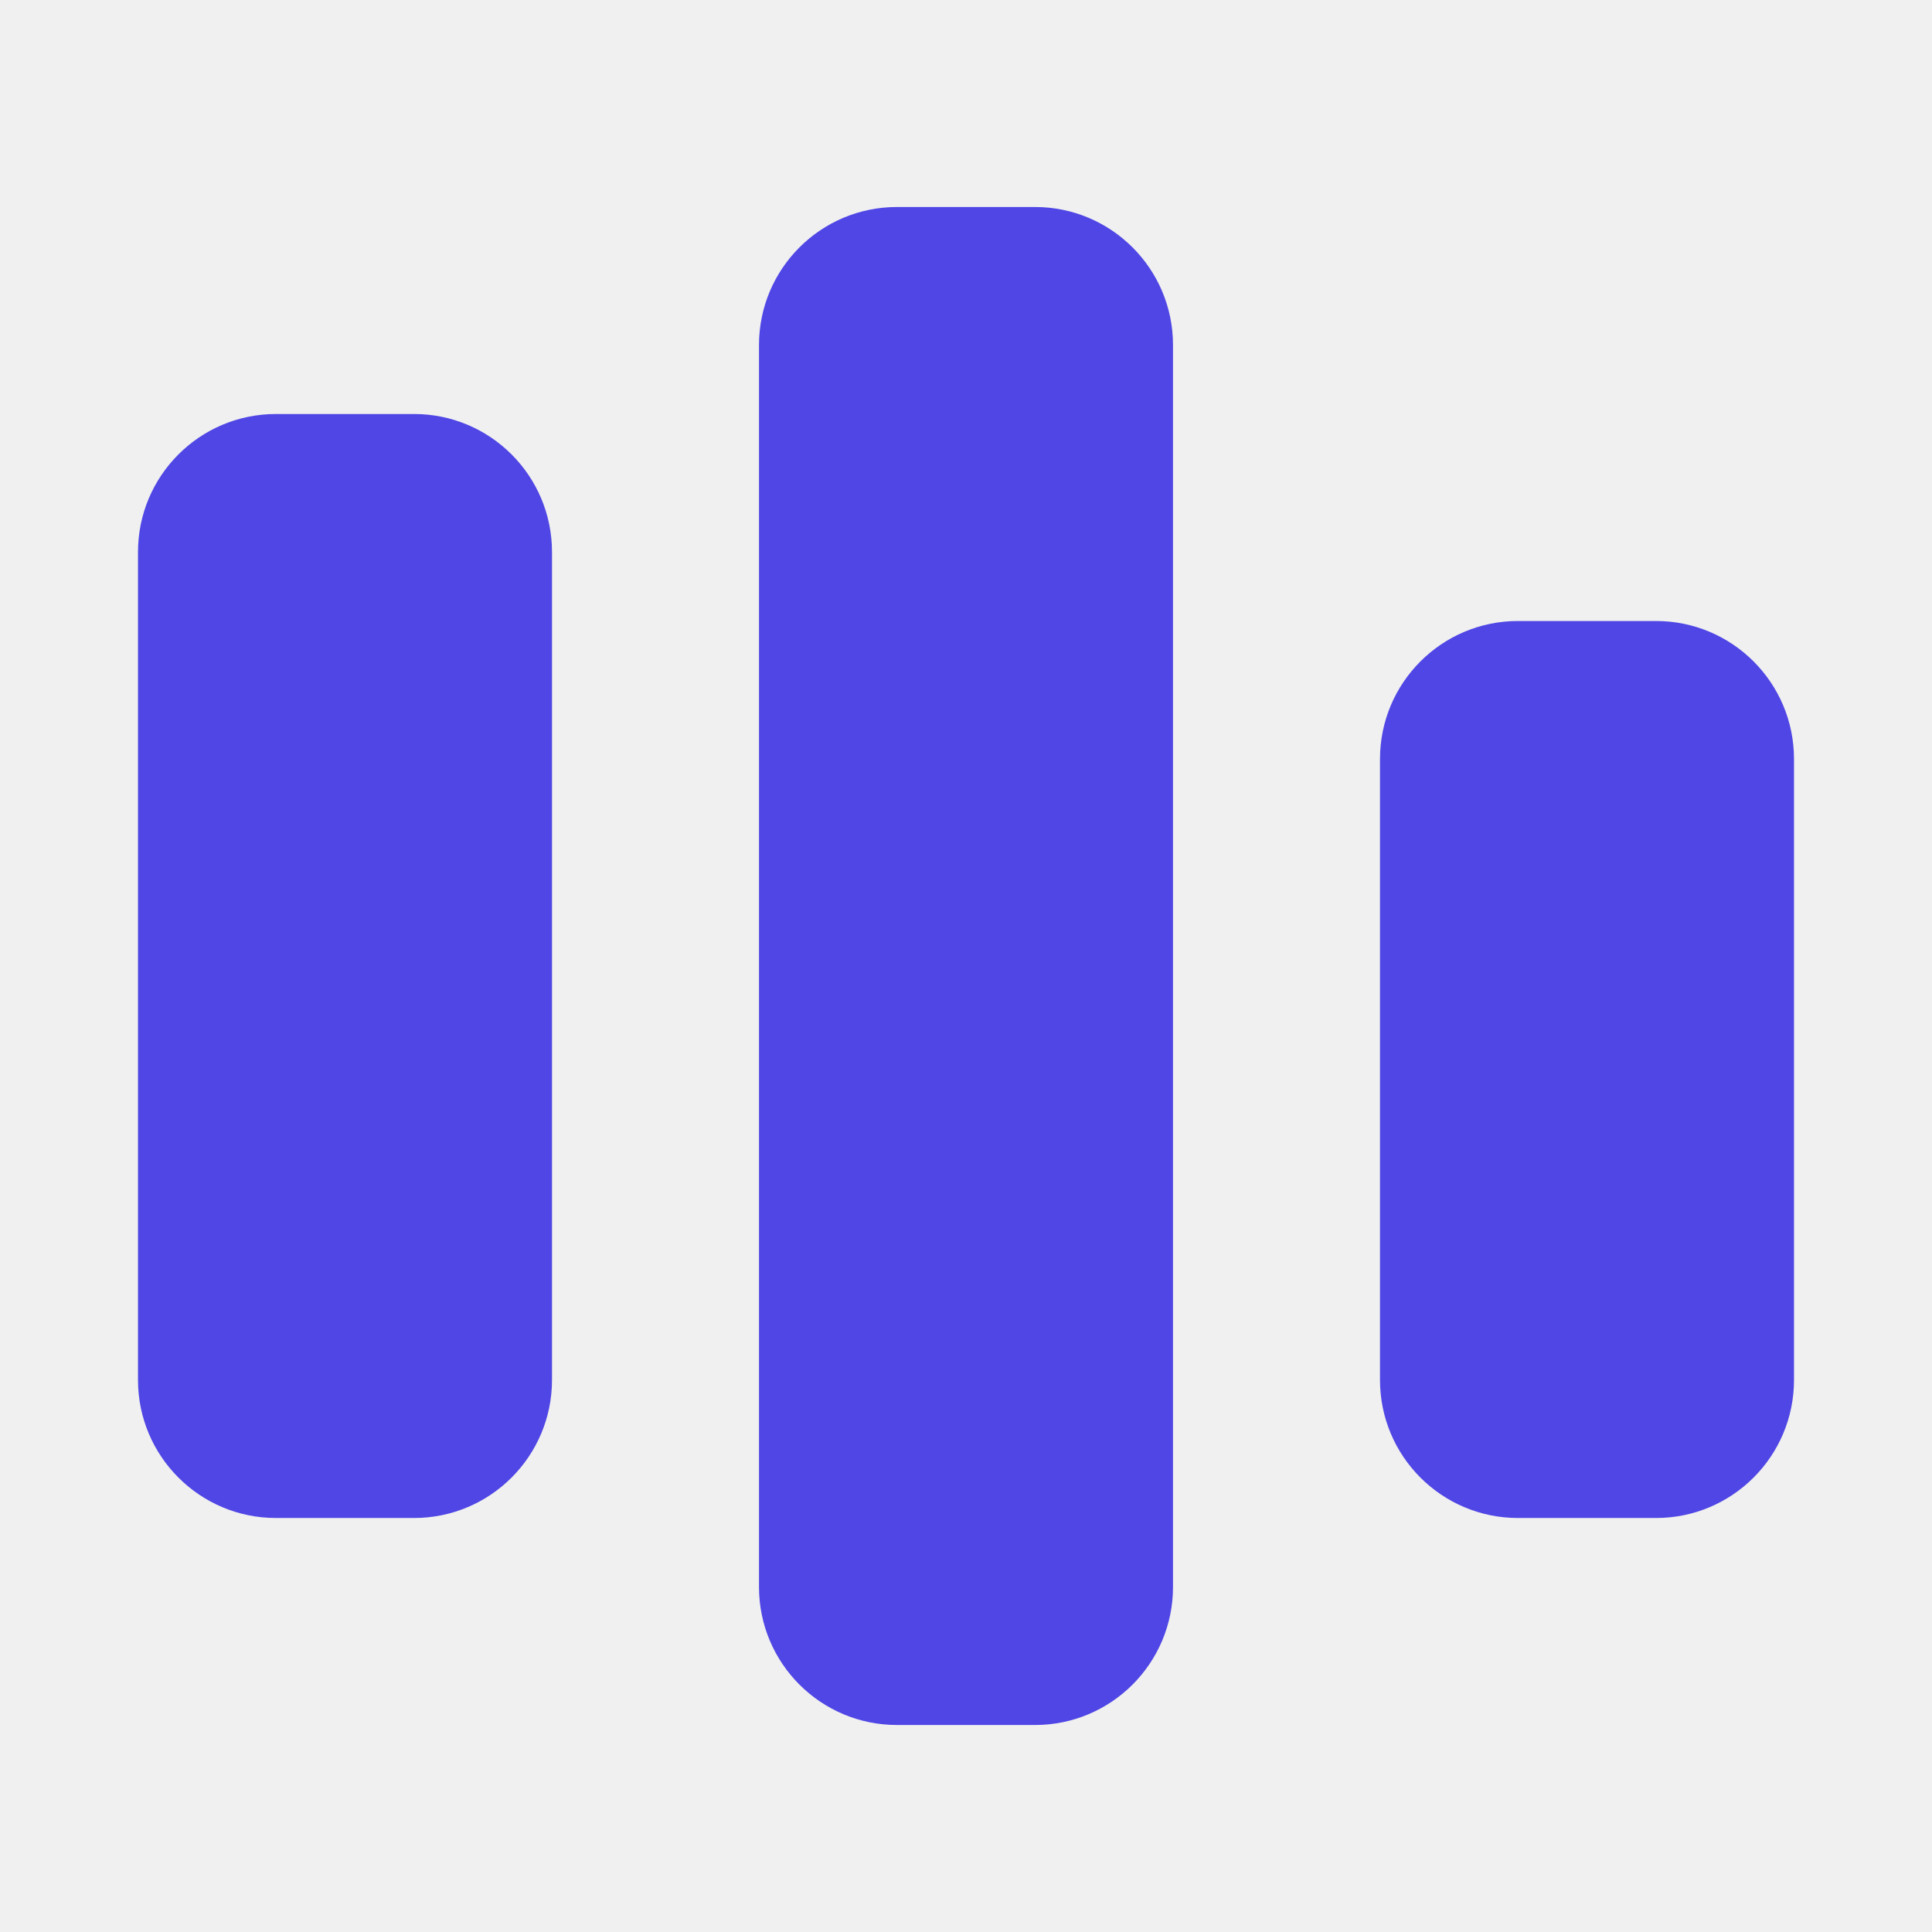
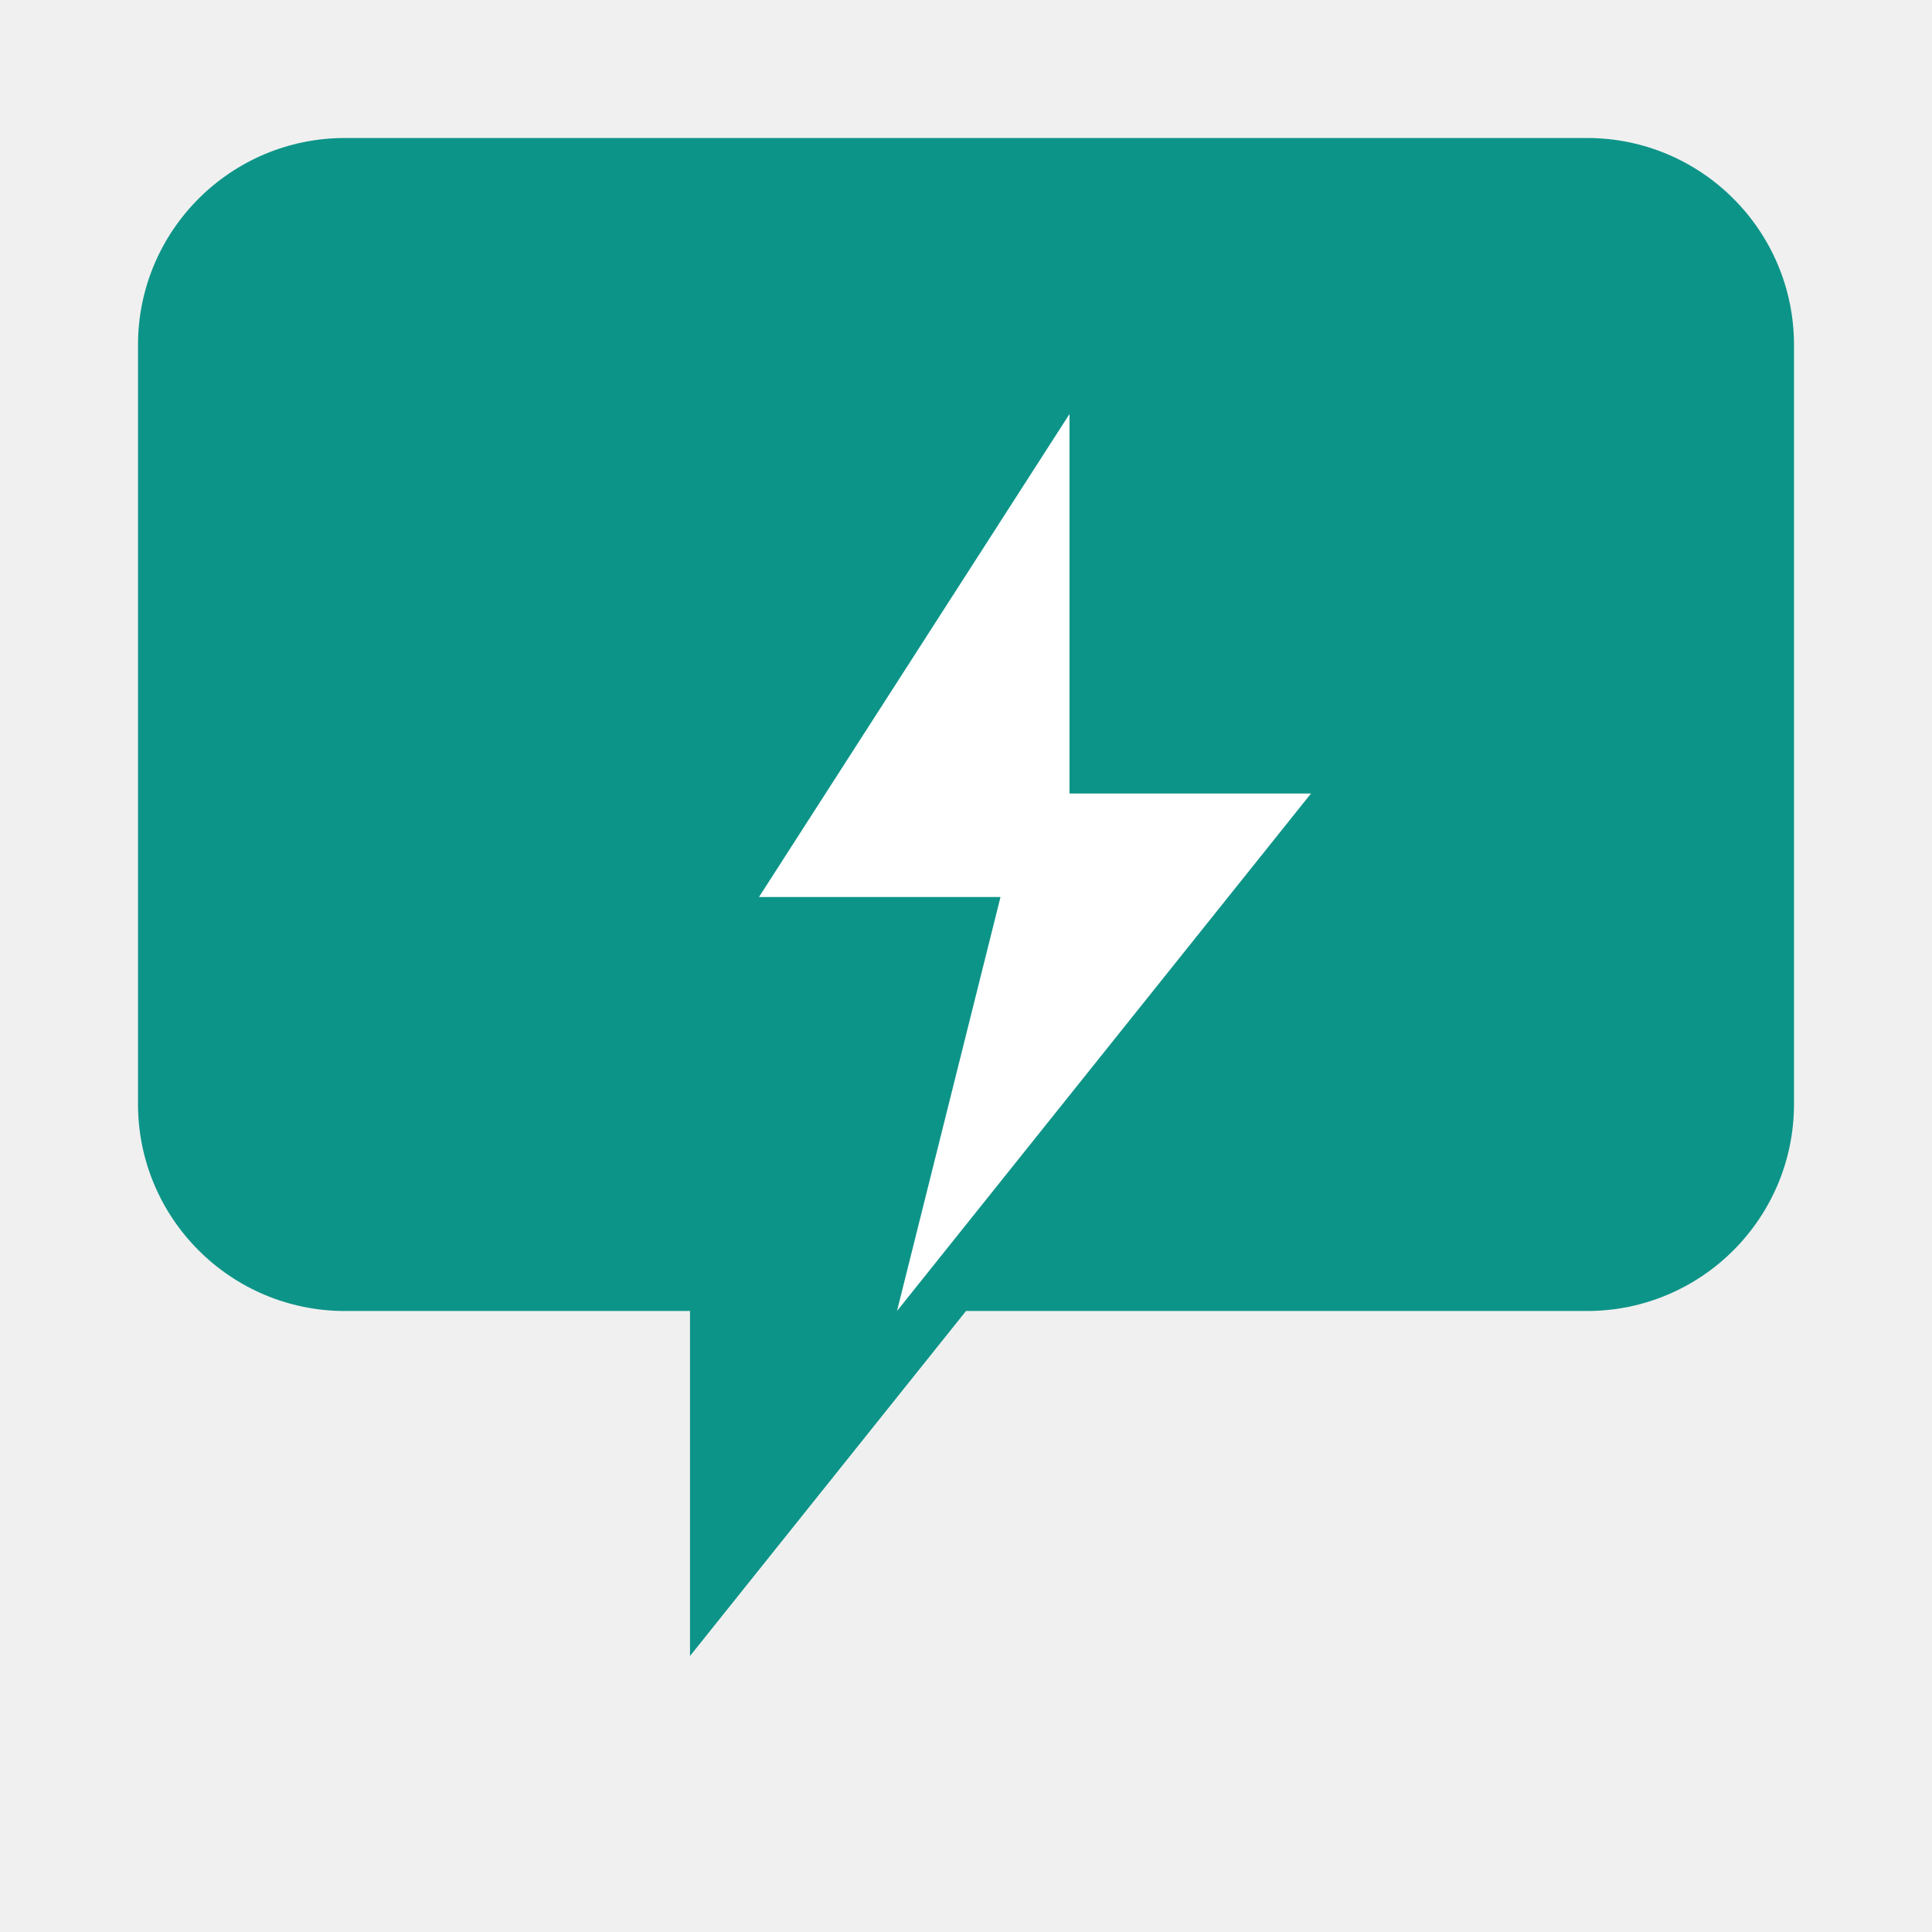
<svg xmlns="http://www.w3.org/2000/svg" width="32" height="32" viewBox="0 0 28 28" fill="none">
-   <rect x="2" y="6" width="6" height="16" rx="2" fill="#4F46E5" />
-   <rect x="11" y="3" width="6" height="22" rx="2" fill="#4F46E5" />
-   <rect x="20" y="9" width="6" height="13" rx="2" fill="#4F46E5" />
+   <path d="M5 2h18a3 3 0 013 3v11a3 3 0 01-3 3h-9l-4 5v-5H5a3 3 0 01-3-3V5a3 3 0 013-3z" fill="#0D9488" />
+   <path d="M15.5 6L11 13h3.5L13 19l6-7.5h-3.5L15.5 6z" fill="white" />
</svg>
